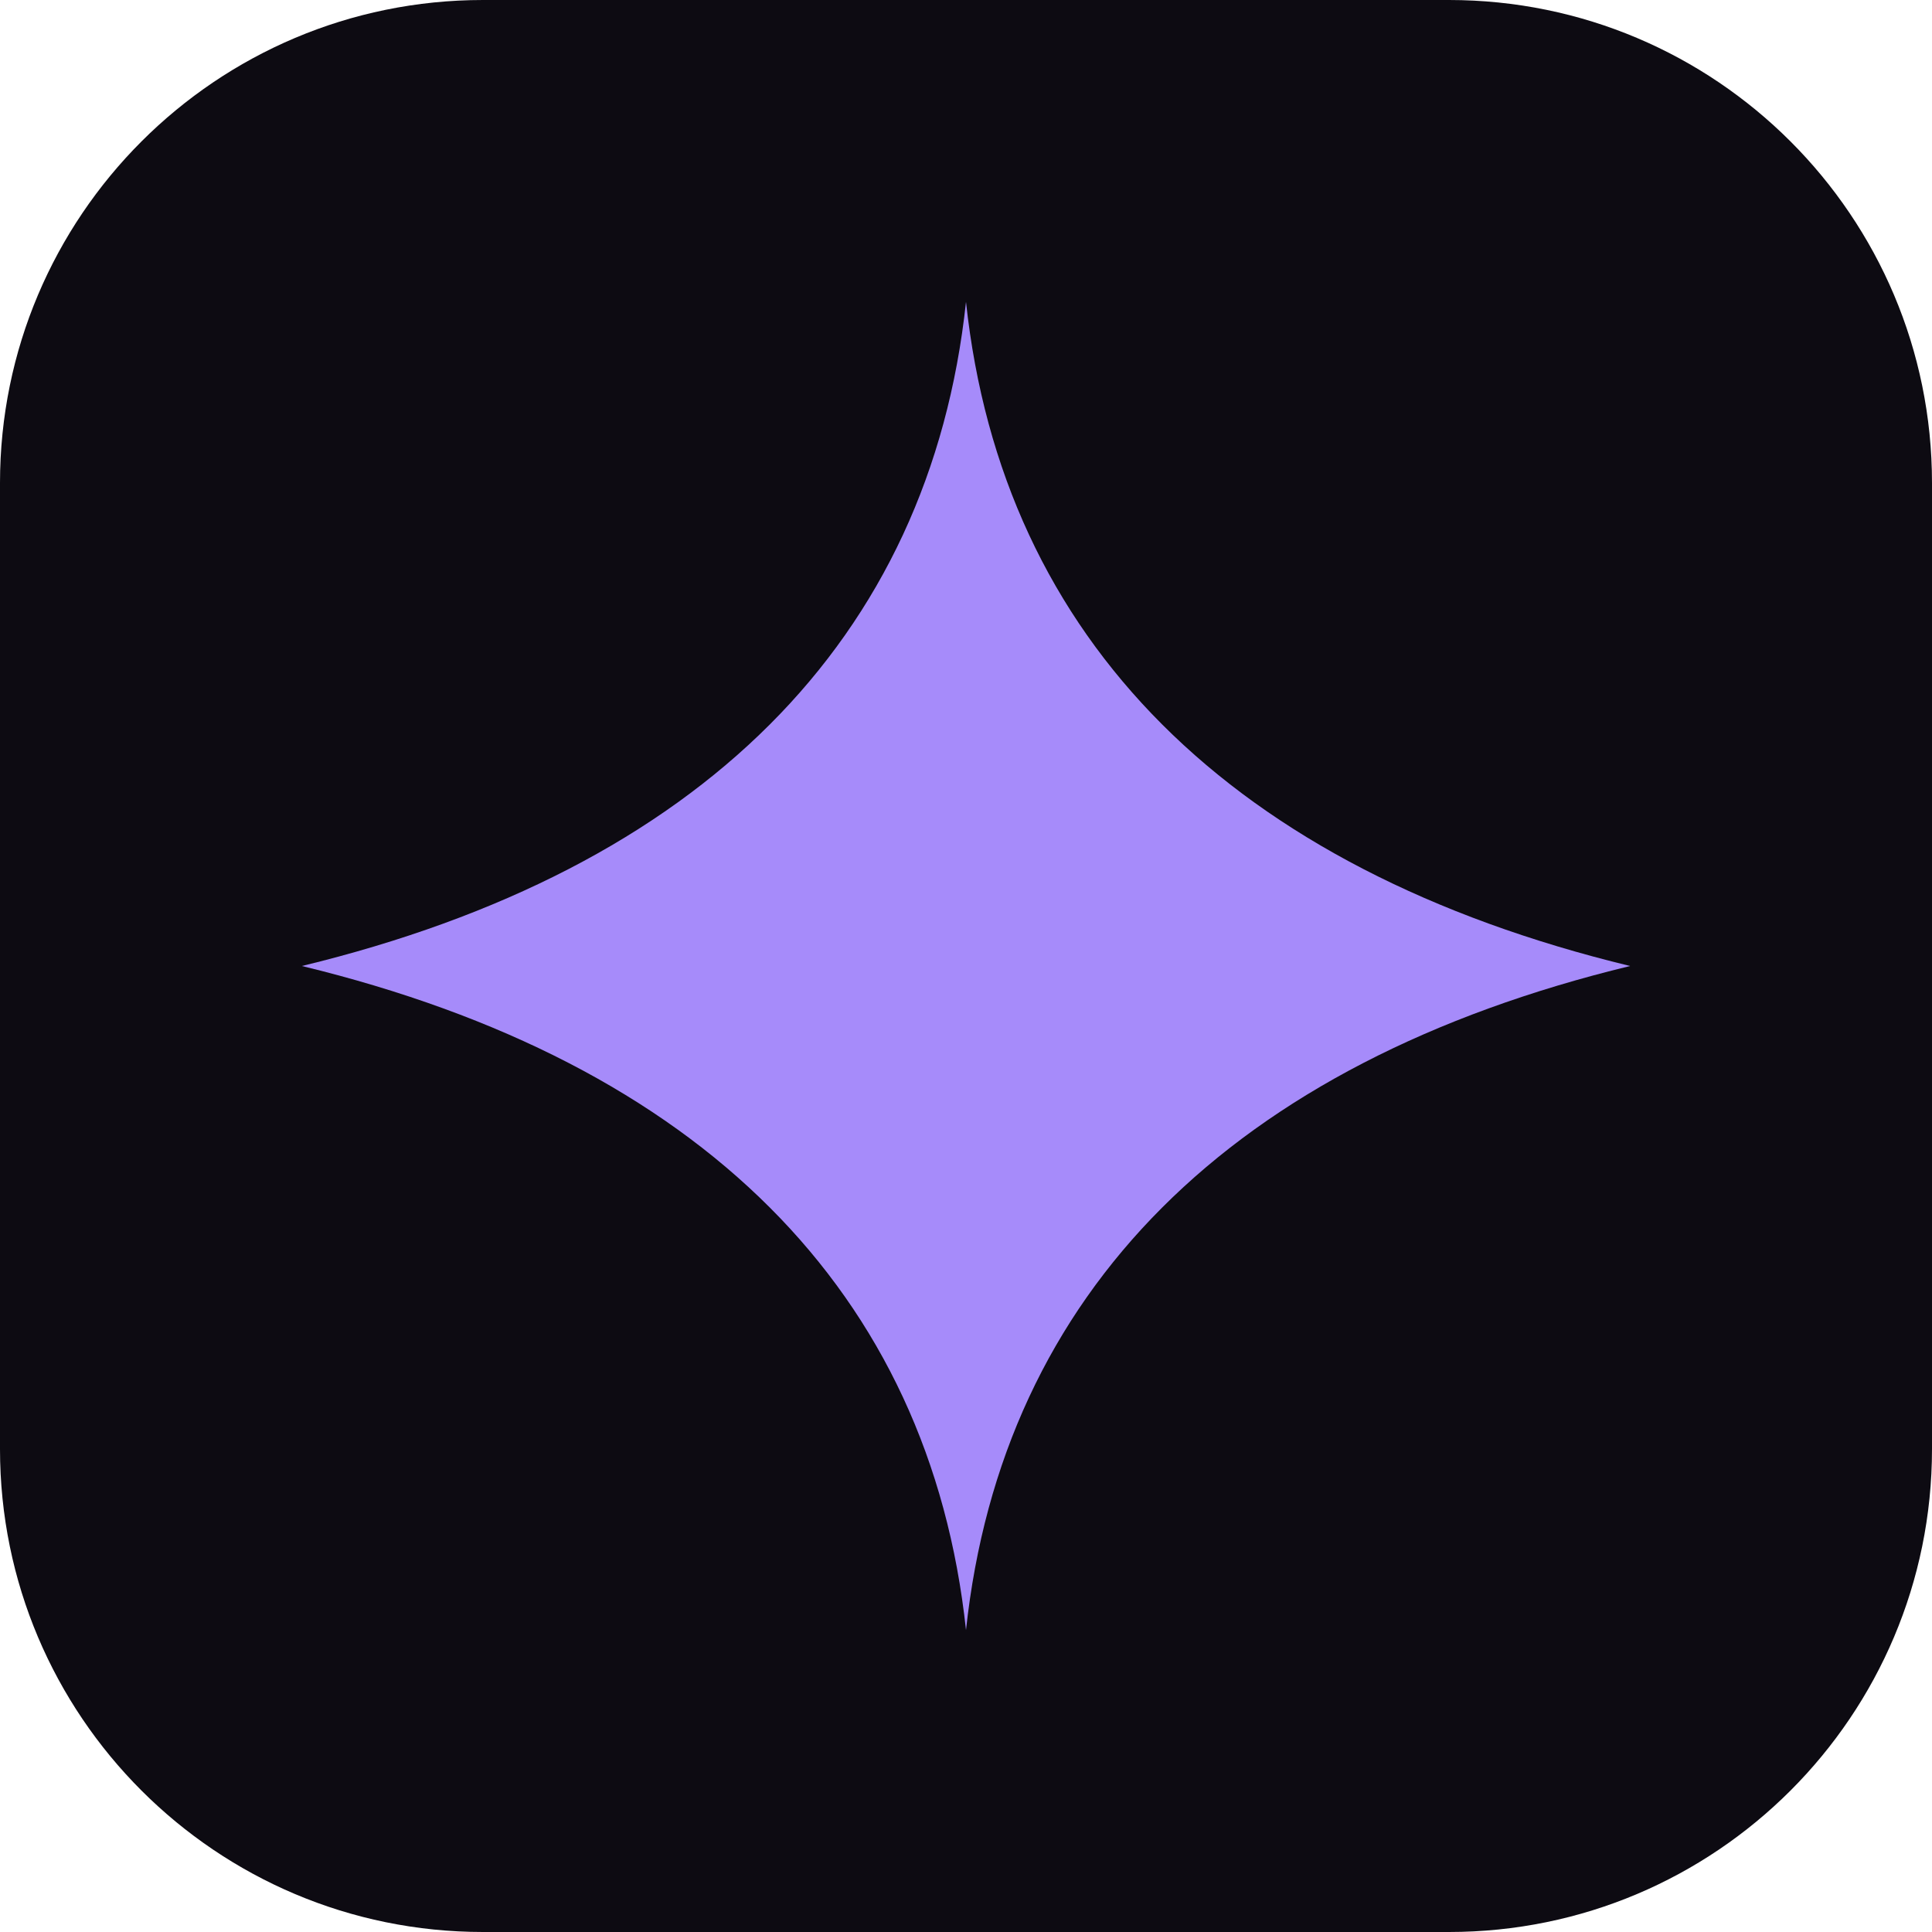
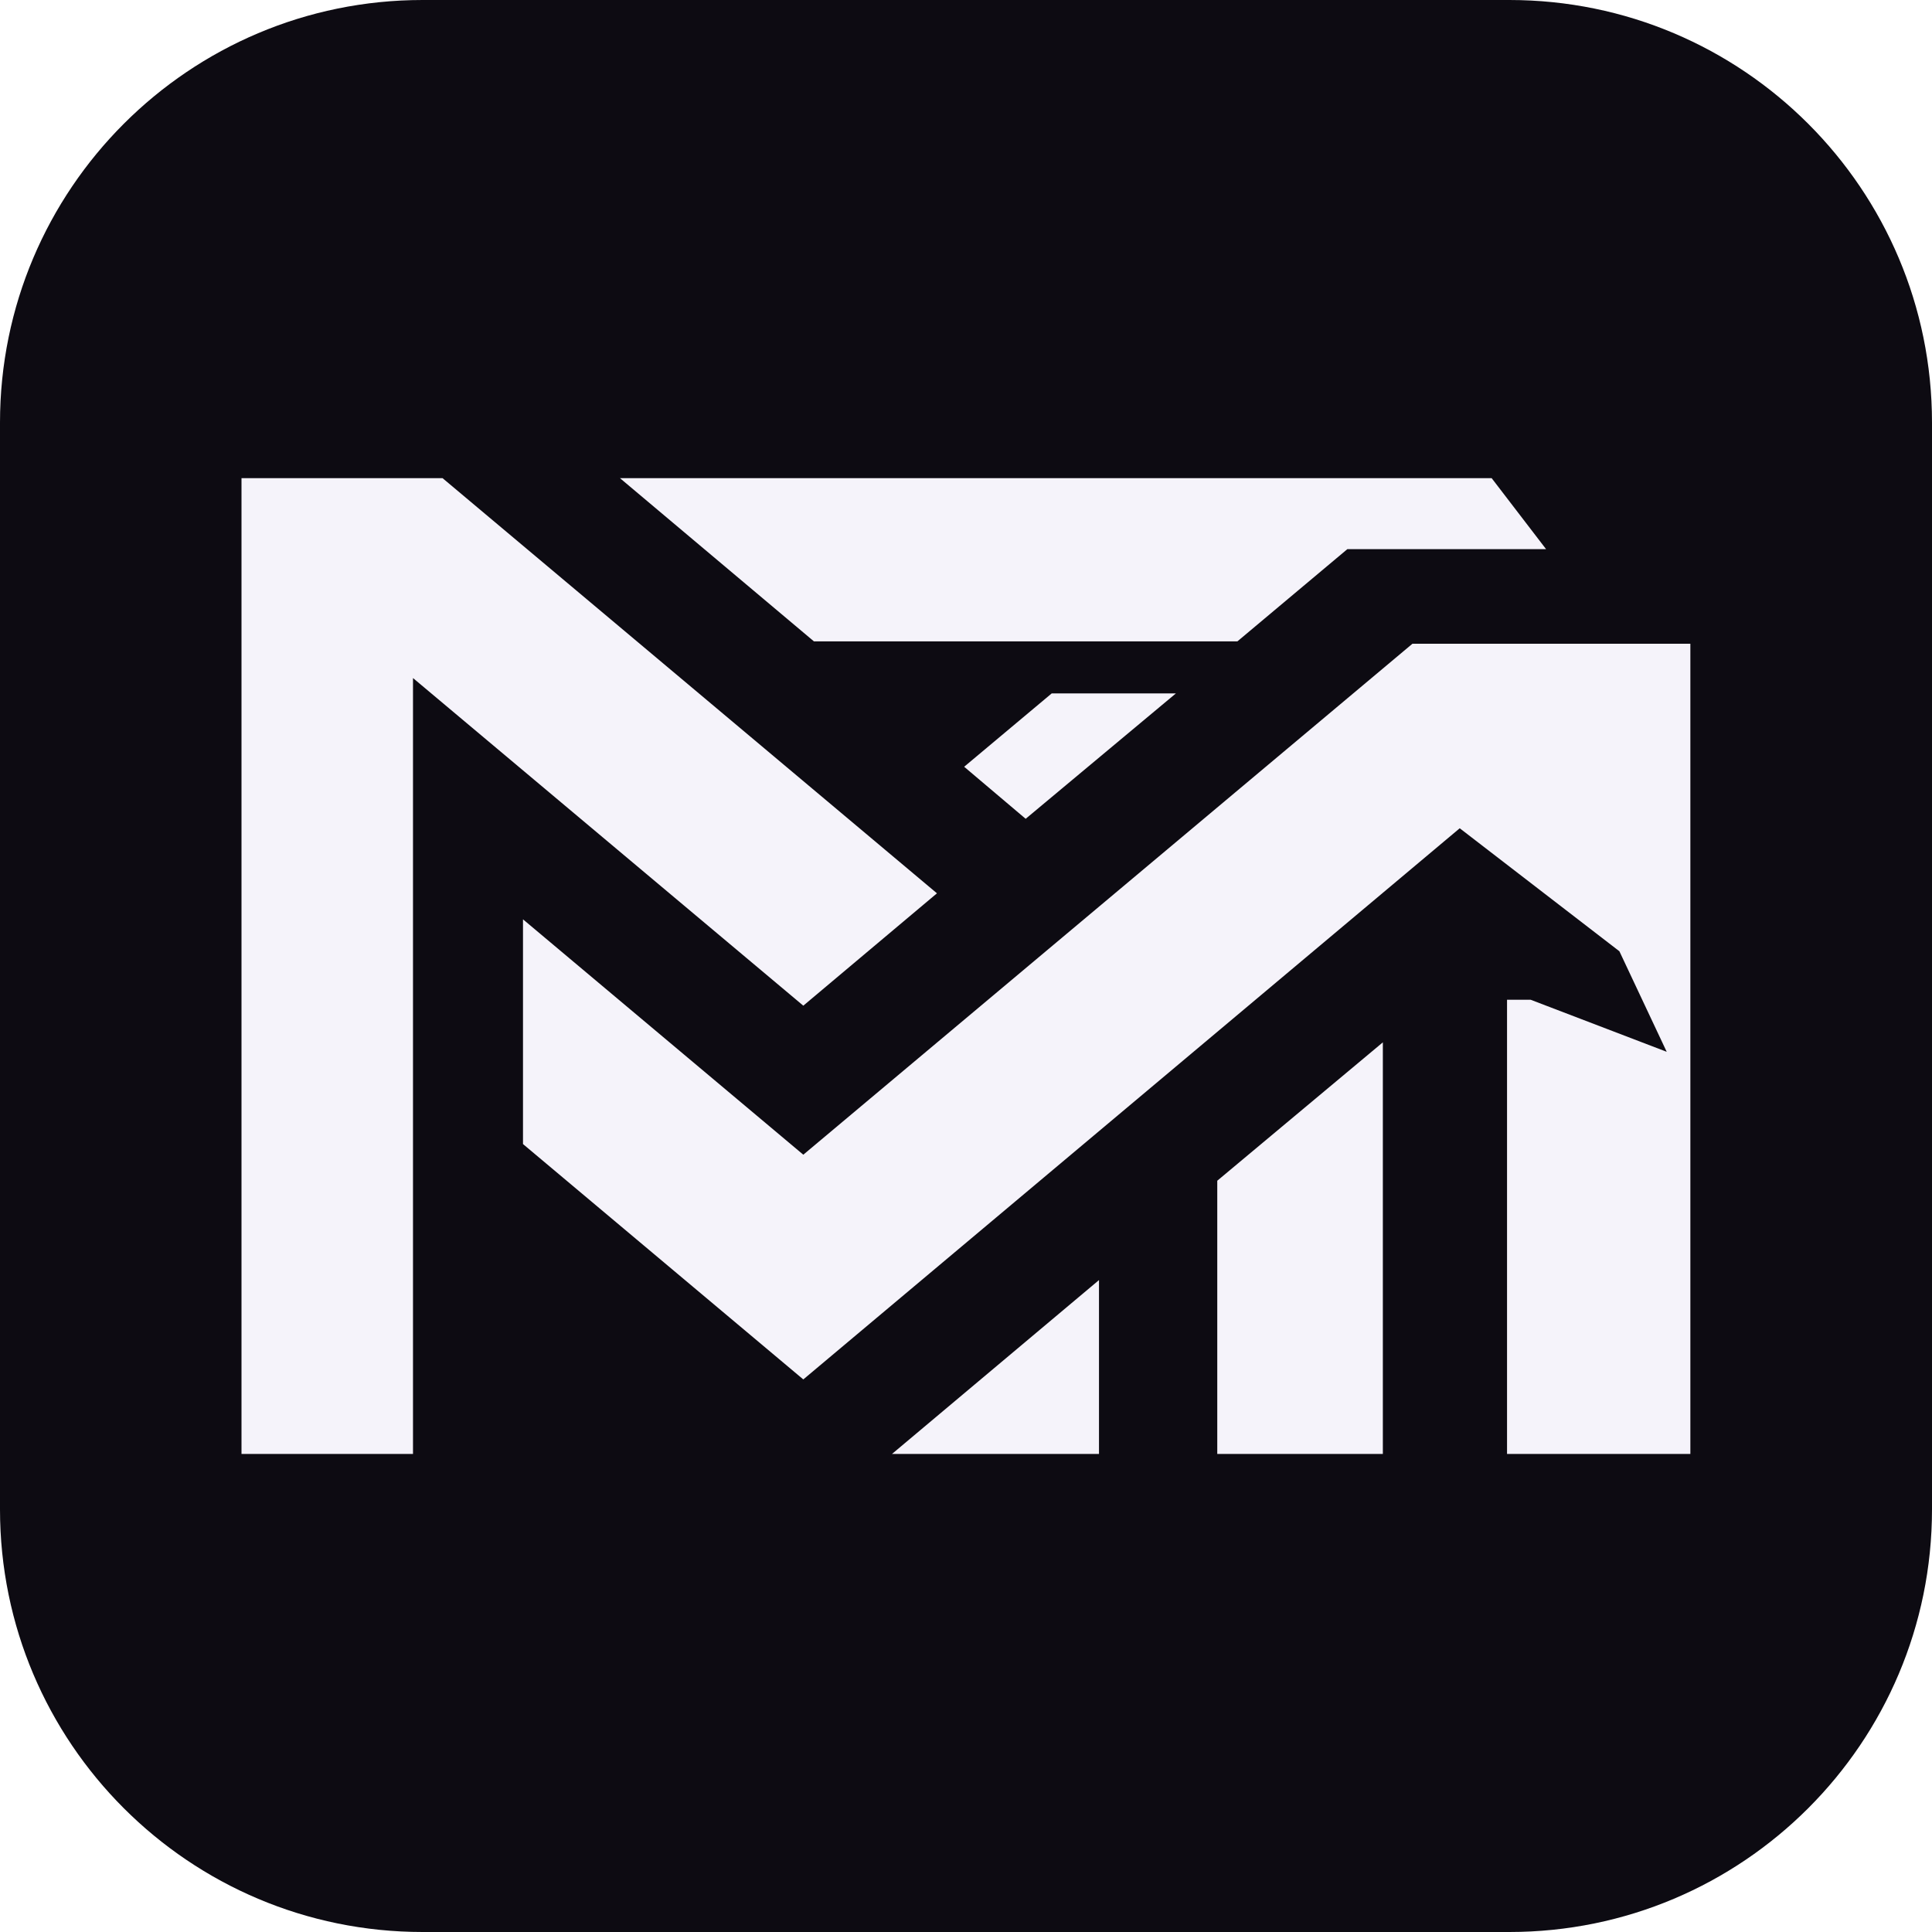
<svg xmlns="http://www.w3.org/2000/svg" viewBox="0 0 32 32">
-   <rect width="32" height="32" rx="8" fill="#0D0B12" />
-   <path d="M16 5c.6 5.6 4.4 9.4 11 11-6.6 1.6-10.4 5.4-11 11-.6-5.6-4.4-9.4-11-11 6.6-1.6 10.4-5.4 11-11Z" fill="#A68BFA" />
+   <rect width="32" height="32" rx="7" fill="#0D0B12" />
+   <path transform="translate(4 7.92) scale(0.1959)" fill="#F5F3FA" d="M32 0L105.7 0L110.3 6L93.5 6L84.2 13.8L48.4 13.8ZM0 0L0 82.5L14.5 82.5L14.5 16.9L47.5 44.6L58.8 35.1L17 0ZM68.5 18.2L79 18.2L66.3 28.8L61.1 24.4ZM23.8 37.3L23.8 56.3L47.5 76.2L103 29.6L116.5 40L120.5 48.5L109 44.1L107 44.1L107 82.5L122.5 82.5L122.5 14L99 14L47.5 57.2ZM82.5 59.4L96.5 47.7L96.5 82.5L82.5 82.5ZM55 82.5L72.5 67.8L72.5 82.5Z" />
</svg>
